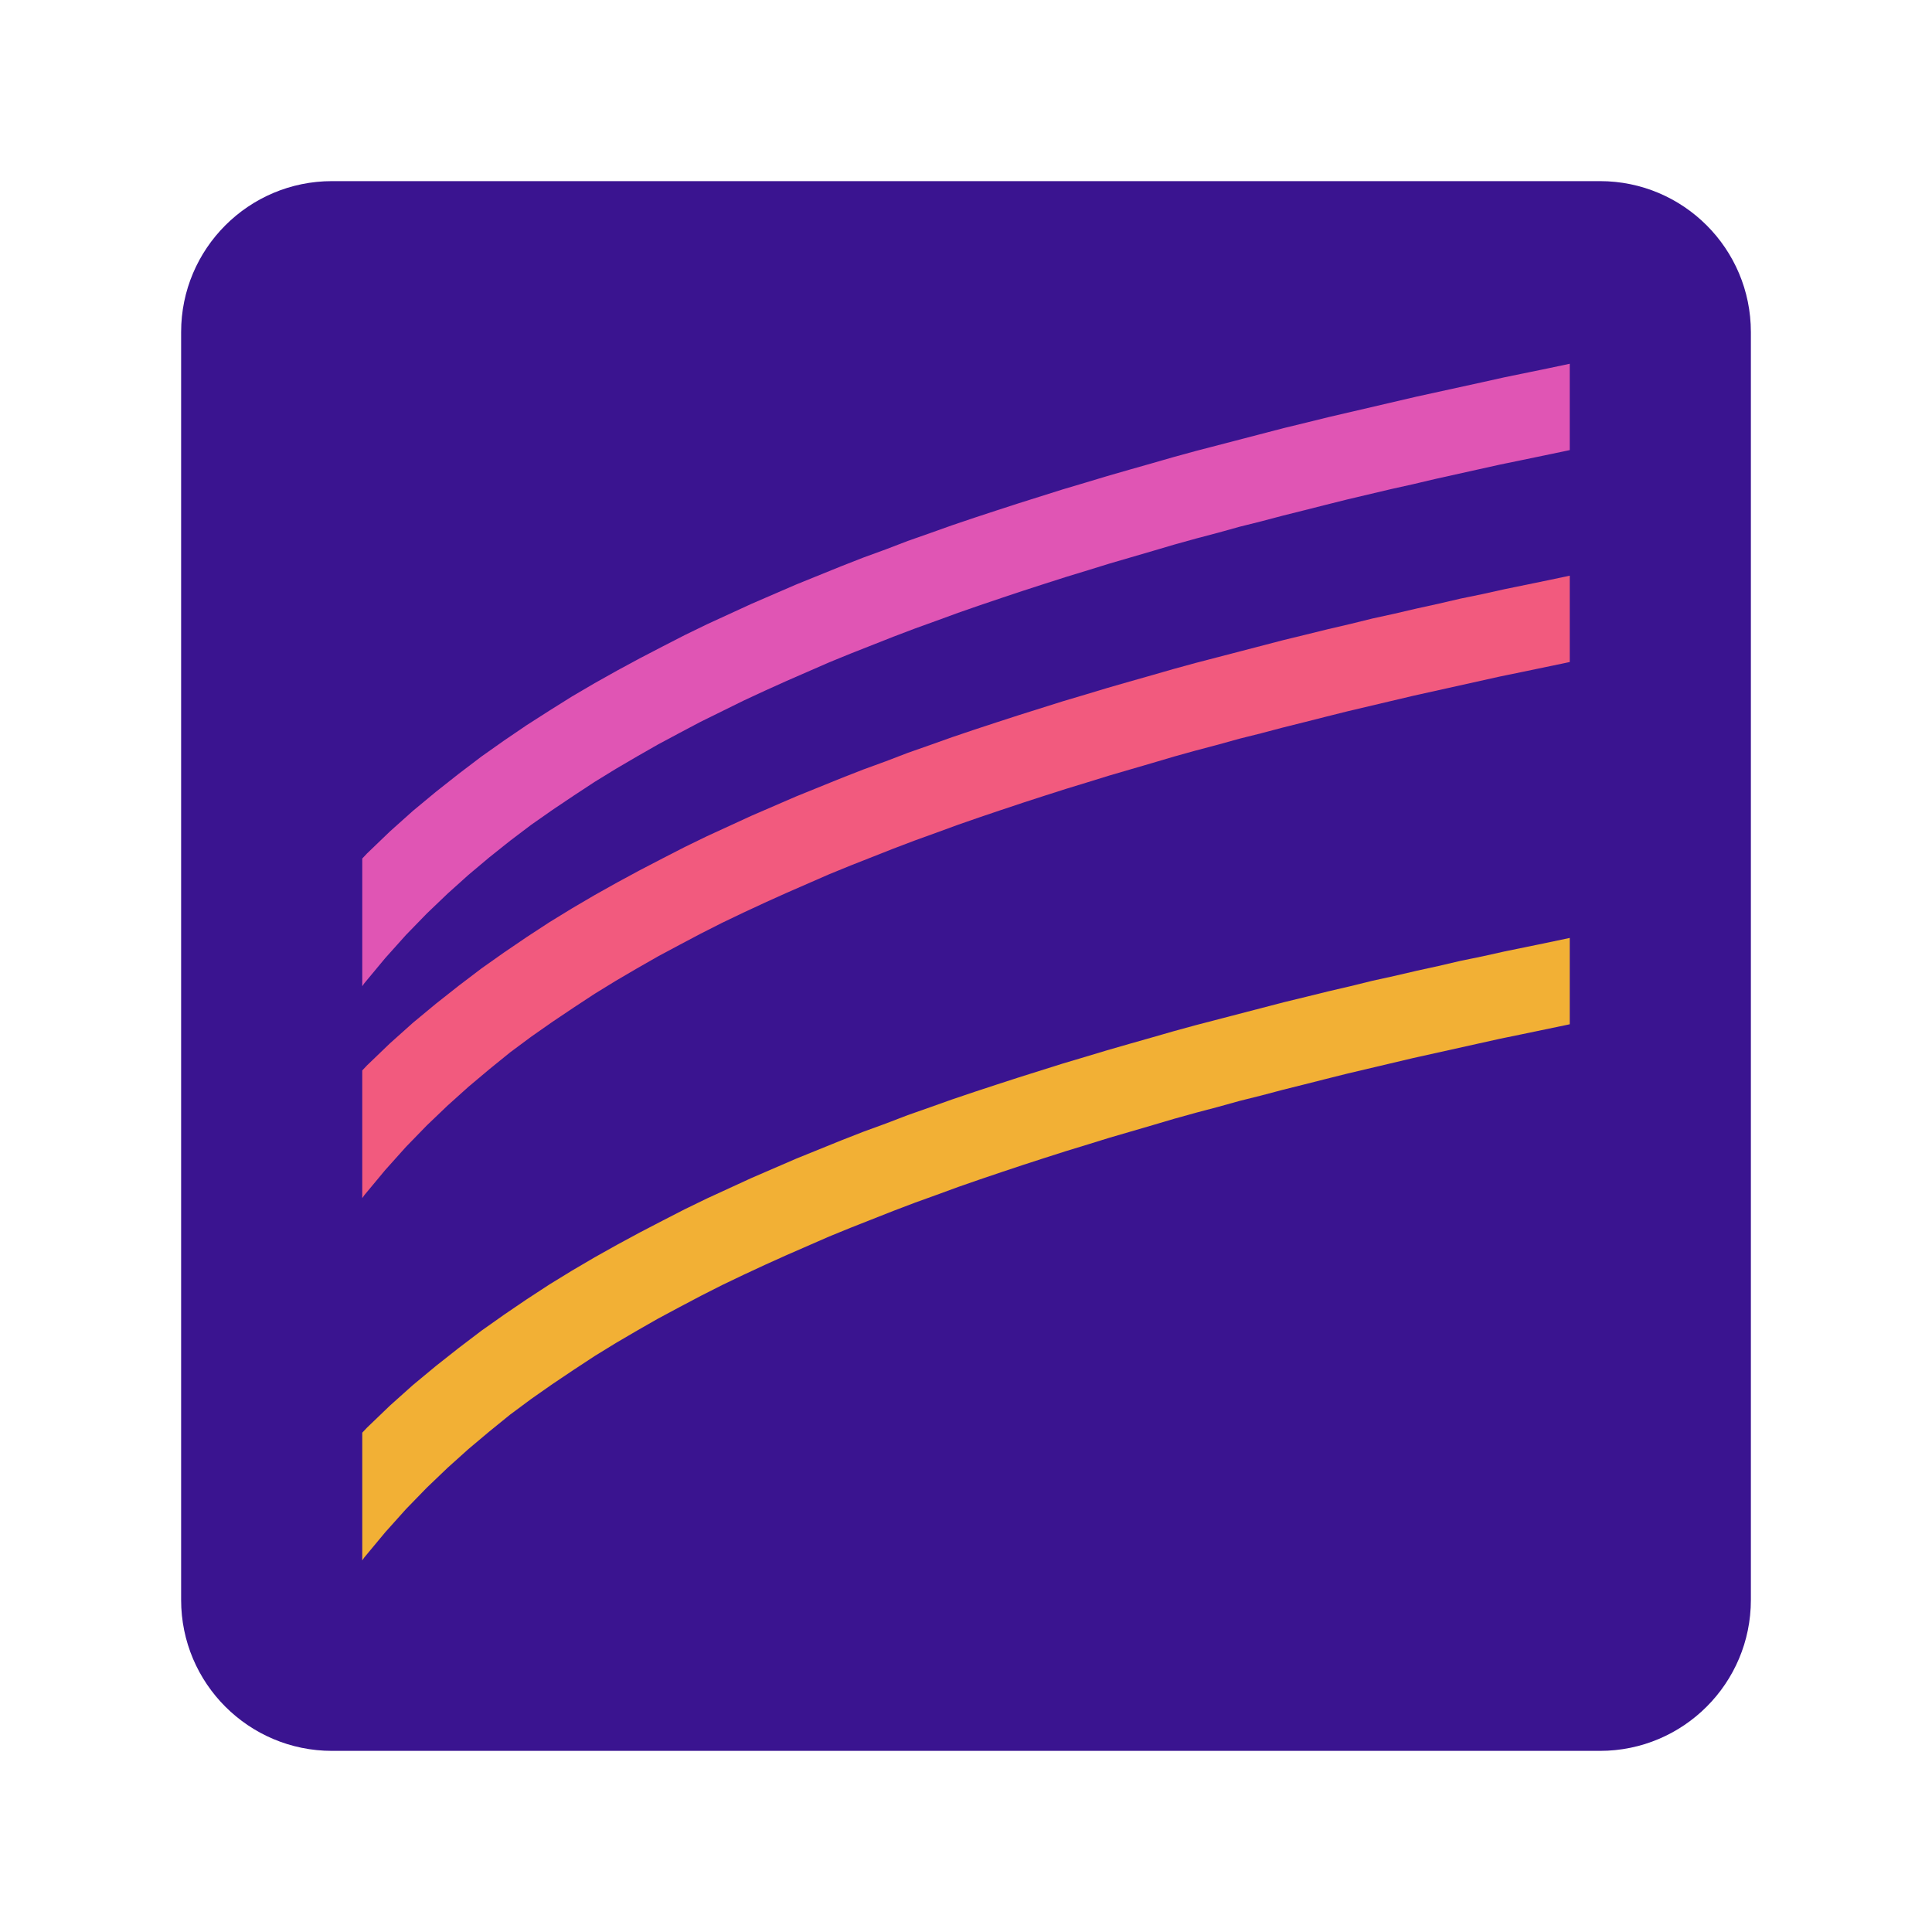
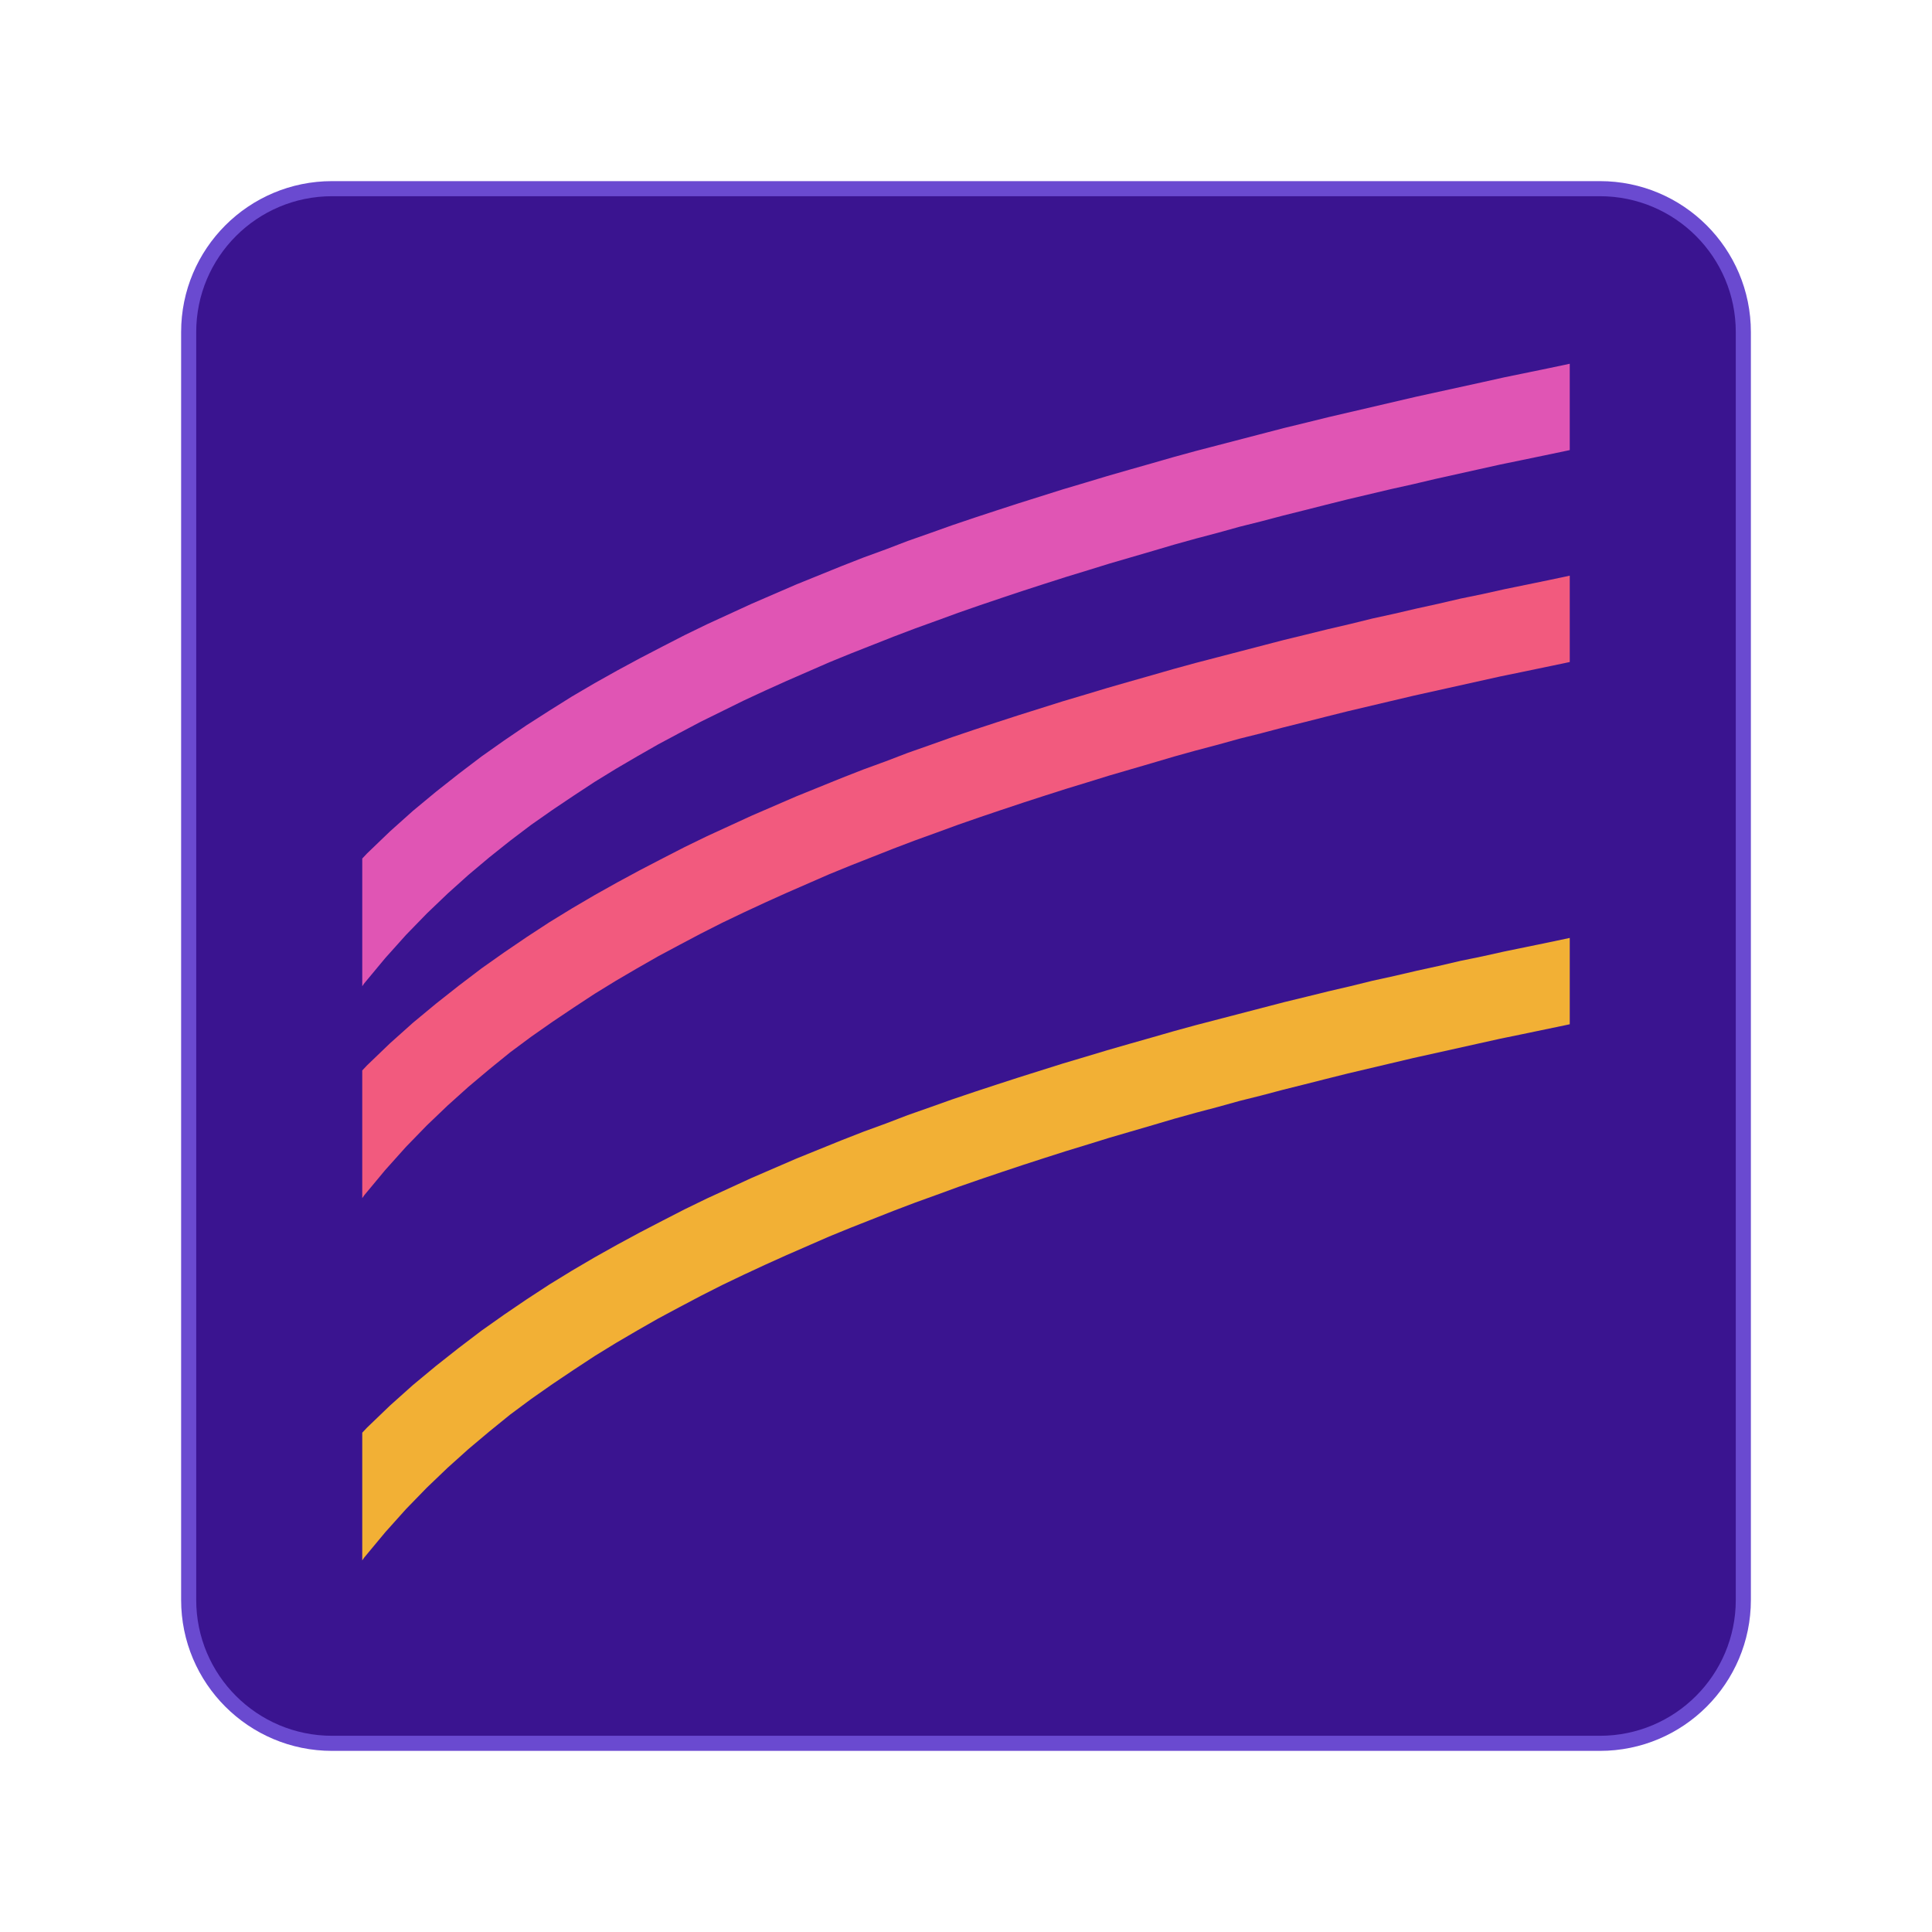
<svg xmlns="http://www.w3.org/2000/svg" width="128" height="128" viewBox="0 0 64 64">
-   <rect id="tile" fill="#3a1490" x="6" y="6" width="52" height="52" rx="5" />
+   <rect id="rim" fill="#6a4ad0" x="6" y="6" width="52" height="52" rx="5" />
+   <rect id="tile" fill="#3a1490" x="6.5" y="6.5" width="51" height="51" rx="4.5" />
  <path id="h3" fill="#e055b4" d="M12 28.44 L12.16 28.27 L12.92 27.54 L13.68 26.86 L14.44 26.23 L15.2 25.63 L15.95 25.06 L16.7 24.53 L17.45 24.02 L18.2 23.54 L18.95 23.07 L19.7 22.63 L20.45 22.21 L21.19 21.81 L21.94 21.42 L22.68 21.04 L23.42 20.68 L24.16 20.34 L24.9 20 L25.64 19.68 L26.38 19.36 L27.12 19.06 L27.86 18.76 L28.6 18.47 L29.34 18.2 L30.07 17.92 L30.81 17.66 L31.54 17.4 L32.28 17.15 L33.01 16.91 L33.75 16.67 L34.48 16.44 L35.21 16.21 L35.95 15.99 L36.68 15.77 L37.41 15.56 L38.15 15.35 L38.88 15.14 L39.61 14.94 L40.34 14.75 L41.07 14.56 L41.8 14.37 L42.53 14.18 L43.27 14 L44 13.82 L44.73 13.65 L45.46 13.48 L46.19 13.31 L46.92 13.14 L47.65 12.98 L48.38 12.82 L49.11 12.66 L49.83 12.5 L50.56 12.35 L51.29 12.2 L52 12.05 L52 14.91 L51.86 14.94 L51.14 15.09 L50.42 15.24 L49.69 15.39 L48.97 15.55 L48.25 15.71 L47.53 15.87 L46.81 16.04 L46.09 16.2 L45.37 16.37 L44.65 16.54 L43.93 16.72 L43.22 16.9 L42.5 17.08 L41.78 17.27 L41.06 17.45 L40.34 17.65 L39.62 17.84 L38.9 18.04 L38.19 18.25 L37.47 18.46 L36.75 18.67 L36.04 18.89 L35.32 19.11 L34.6 19.34 L33.89 19.57 L33.17 19.81 L32.46 20.05 L31.74 20.3 L31.03 20.56 L30.31 20.82 L29.6 21.09 L28.89 21.37 L28.18 21.65 L27.47 21.94 L26.76 22.25 L26.05 22.56 L25.34 22.88 L24.63 23.21 L23.92 23.56 L23.21 23.91 L22.51 24.28 L21.8 24.66 L21.1 25.06 L20.4 25.47 L19.7 25.9 L19 26.36 L18.3 26.83 L17.6 27.32 L16.9 27.85 L16.21 28.4 L15.52 28.98 L14.83 29.6 L14.14 30.26 L13.45 30.97 L12.76 31.74 L12.07 32.57 L12 32.67Z" />
  <path id="h2" fill="#f25a7e" d="M12 35.46 L12.16 35.29 L12.92 34.56 L13.68 33.88 L14.44 33.25 L15.2 32.65 L15.95 32.08 L16.7 31.55 L17.45 31.04 L18.2 30.55 L18.95 30.09 L19.7 29.65 L20.45 29.23 L21.19 28.83 L21.94 28.44 L22.68 28.06 L23.42 27.7 L24.16 27.36 L24.9 27.02 L25.64 26.7 L26.38 26.38 L27.12 26.08 L27.86 25.78 L28.6 25.49 L29.34 25.22 L30.07 24.94 L30.81 24.68 L31.54 24.42 L32.28 24.17 L33.01 23.93 L33.75 23.69 L34.48 23.46 L35.21 23.23 L35.95 23.01 L36.68 22.79 L37.41 22.58 L38.15 22.37 L38.88 22.16 L39.61 21.96 L40.34 21.77 L41.07 21.58 L41.8 21.39 L42.53 21.2 L43.27 21.02 L44 20.84 L44.73 20.67 L45.46 20.49 L46.19 20.33 L46.92 20.16 L47.65 20 L48.38 19.83 L49.11 19.68 L49.83 19.52 L50.56 19.37 L51.29 19.22 L52 19.07 L52 21.93 L51.86 21.96 L51.14 22.11 L50.42 22.26 L49.69 22.41 L48.97 22.57 L48.25 22.73 L47.53 22.89 L46.81 23.05 L46.09 23.22 L45.37 23.39 L44.65 23.56 L43.93 23.74 L43.22 23.92 L42.5 24.1 L41.78 24.29 L41.06 24.47 L40.34 24.67 L39.62 24.86 L38.9 25.06 L38.19 25.27 L37.47 25.48 L36.75 25.69 L36.04 25.91 L35.32 26.13 L34.6 26.36 L33.89 26.59 L33.17 26.83 L32.46 27.07 L31.74 27.32 L31.03 27.58 L30.31 27.84 L29.6 28.11 L28.89 28.39 L28.18 28.67 L27.47 28.96 L26.76 29.27 L26.05 29.58 L25.34 29.9 L24.63 30.23 L23.92 30.57 L23.21 30.93 L22.51 31.3 L21.8 31.68 L21.1 32.08 L20.4 32.49 L19.7 32.92 L19 33.38 L18.3 33.85 L17.6 34.34 L16.9 34.86 L16.21 35.42 L15.52 36 L14.83 36.62 L14.14 37.28 L13.45 37.99 L12.76 38.76 L12.07 39.59 L12 39.69Z" />
  <path id="fundamental" fill="#f2b035" d="M12 47.46 L12.16 47.29 L12.92 46.56 L13.68 45.88 L14.44 45.25 L15.2 44.65 L15.95 44.08 L16.7 43.55 L17.45 43.04 L18.2 42.55 L18.95 42.09 L19.7 41.65 L20.45 41.23 L21.19 40.83 L21.94 40.44 L22.68 40.06 L23.42 39.7 L24.16 39.36 L24.9 39.02 L25.64 38.7 L26.38 38.38 L27.12 38.08 L27.86 37.78 L28.6 37.49 L29.34 37.22 L30.07 36.94 L30.81 36.68 L31.54 36.42 L32.28 36.17 L33.01 35.93 L33.75 35.69 L34.48 35.46 L35.21 35.23 L35.95 35.01 L36.68 34.79 L37.41 34.58 L38.15 34.37 L38.88 34.16 L39.61 33.96 L40.34 33.77 L41.07 33.58 L41.8 33.39 L42.53 33.2 L43.27 33.02 L44 32.84 L44.73 32.67 L45.46 32.49 L46.19 32.33 L46.92 32.16 L47.65 32 L48.38 31.83 L49.11 31.68 L49.83 31.52 L50.56 31.37 L51.29 31.22 L52 31.07 L52 33.93 L51.86 33.96 L51.14 34.11 L50.42 34.26 L49.69 34.41 L48.97 34.57 L48.25 34.73 L47.53 34.89 L46.81 35.05 L46.09 35.22 L45.37 35.39 L44.65 35.56 L43.93 35.74 L43.22 35.92 L42.5 36.1 L41.78 36.29 L41.06 36.47 L40.34 36.67 L39.62 36.86 L38.9 37.06 L38.19 37.27 L37.47 37.48 L36.75 37.69 L36.04 37.91 L35.32 38.13 L34.6 38.36 L33.89 38.59 L33.17 38.83 L32.46 39.07 L31.74 39.32 L31.03 39.58 L30.31 39.84 L29.6 40.11 L28.89 40.39 L28.18 40.67 L27.47 40.96 L26.76 41.27 L26.05 41.58 L25.34 41.9 L24.63 42.23 L23.92 42.57 L23.21 42.93 L22.51 43.3 L21.8 43.68 L21.1 44.08 L20.4 44.49 L19.7 44.92 L19 45.38 L18.3 45.85 L17.6 46.34 L16.9 46.86 L16.21 47.42 L15.52 48 L14.83 48.62 L14.14 49.28 L13.45 49.99 L12.76 50.76 L12.07 51.59 L12 51.69Z" />
</svg>
